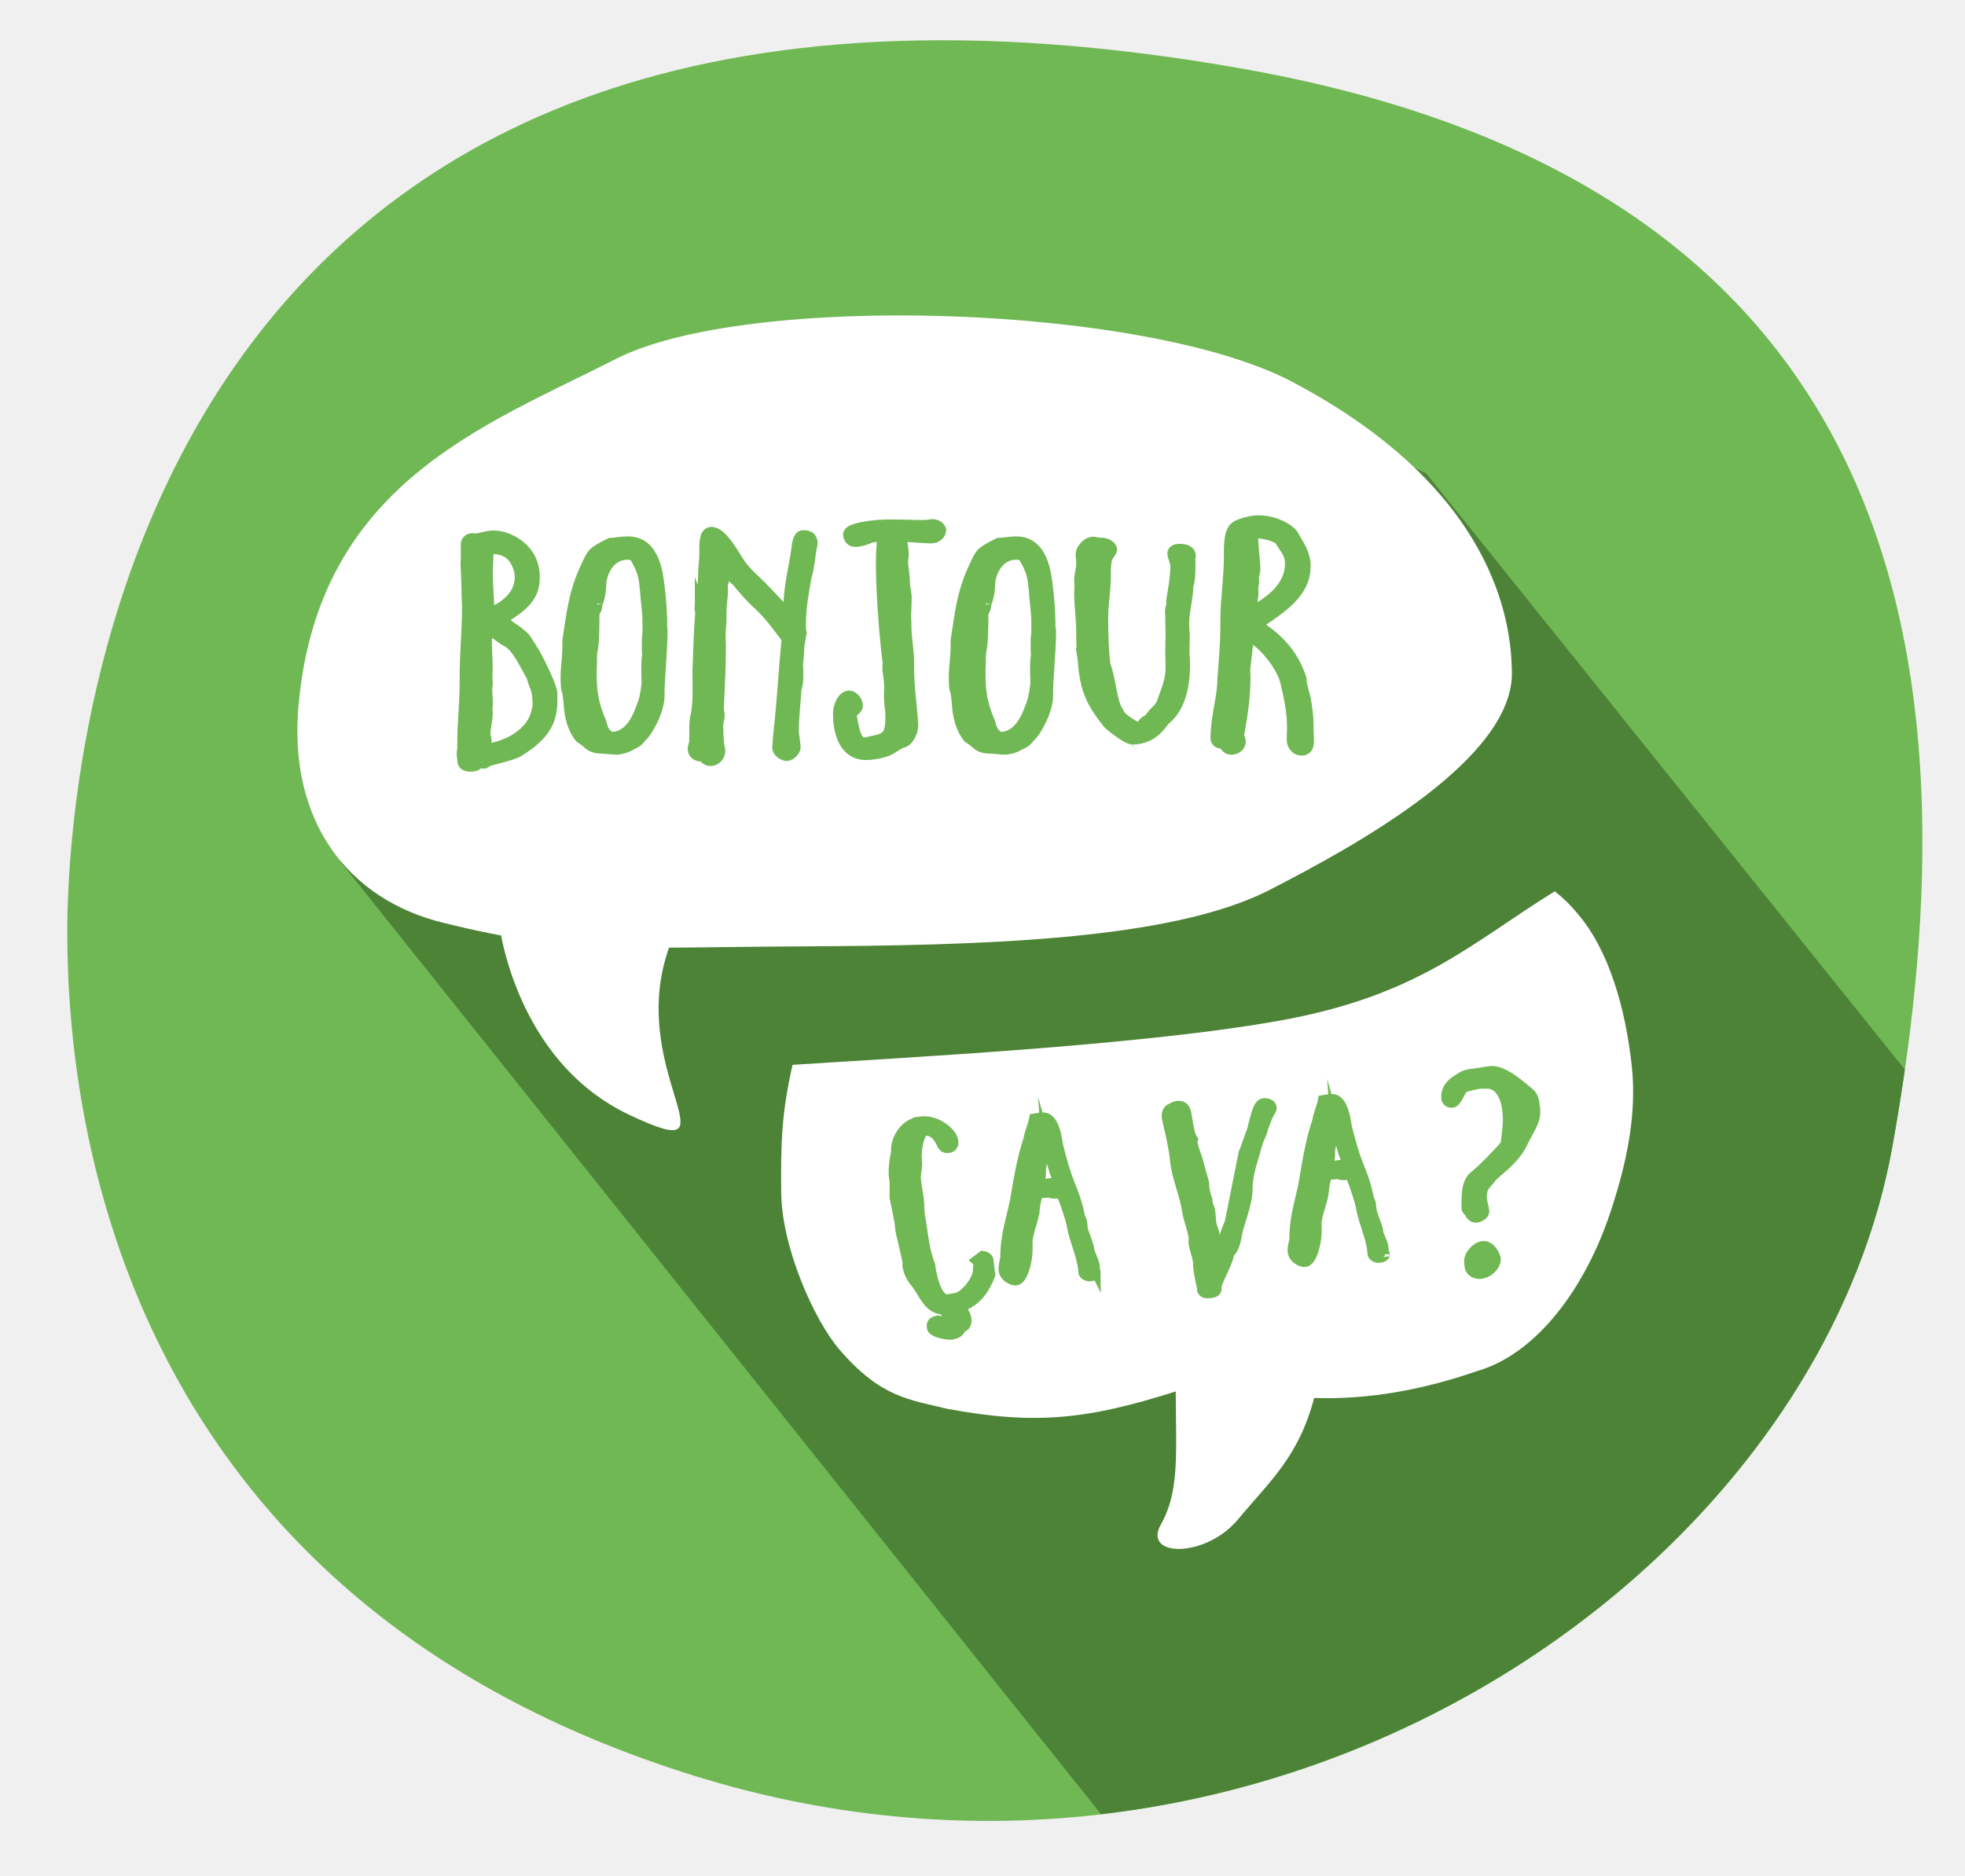
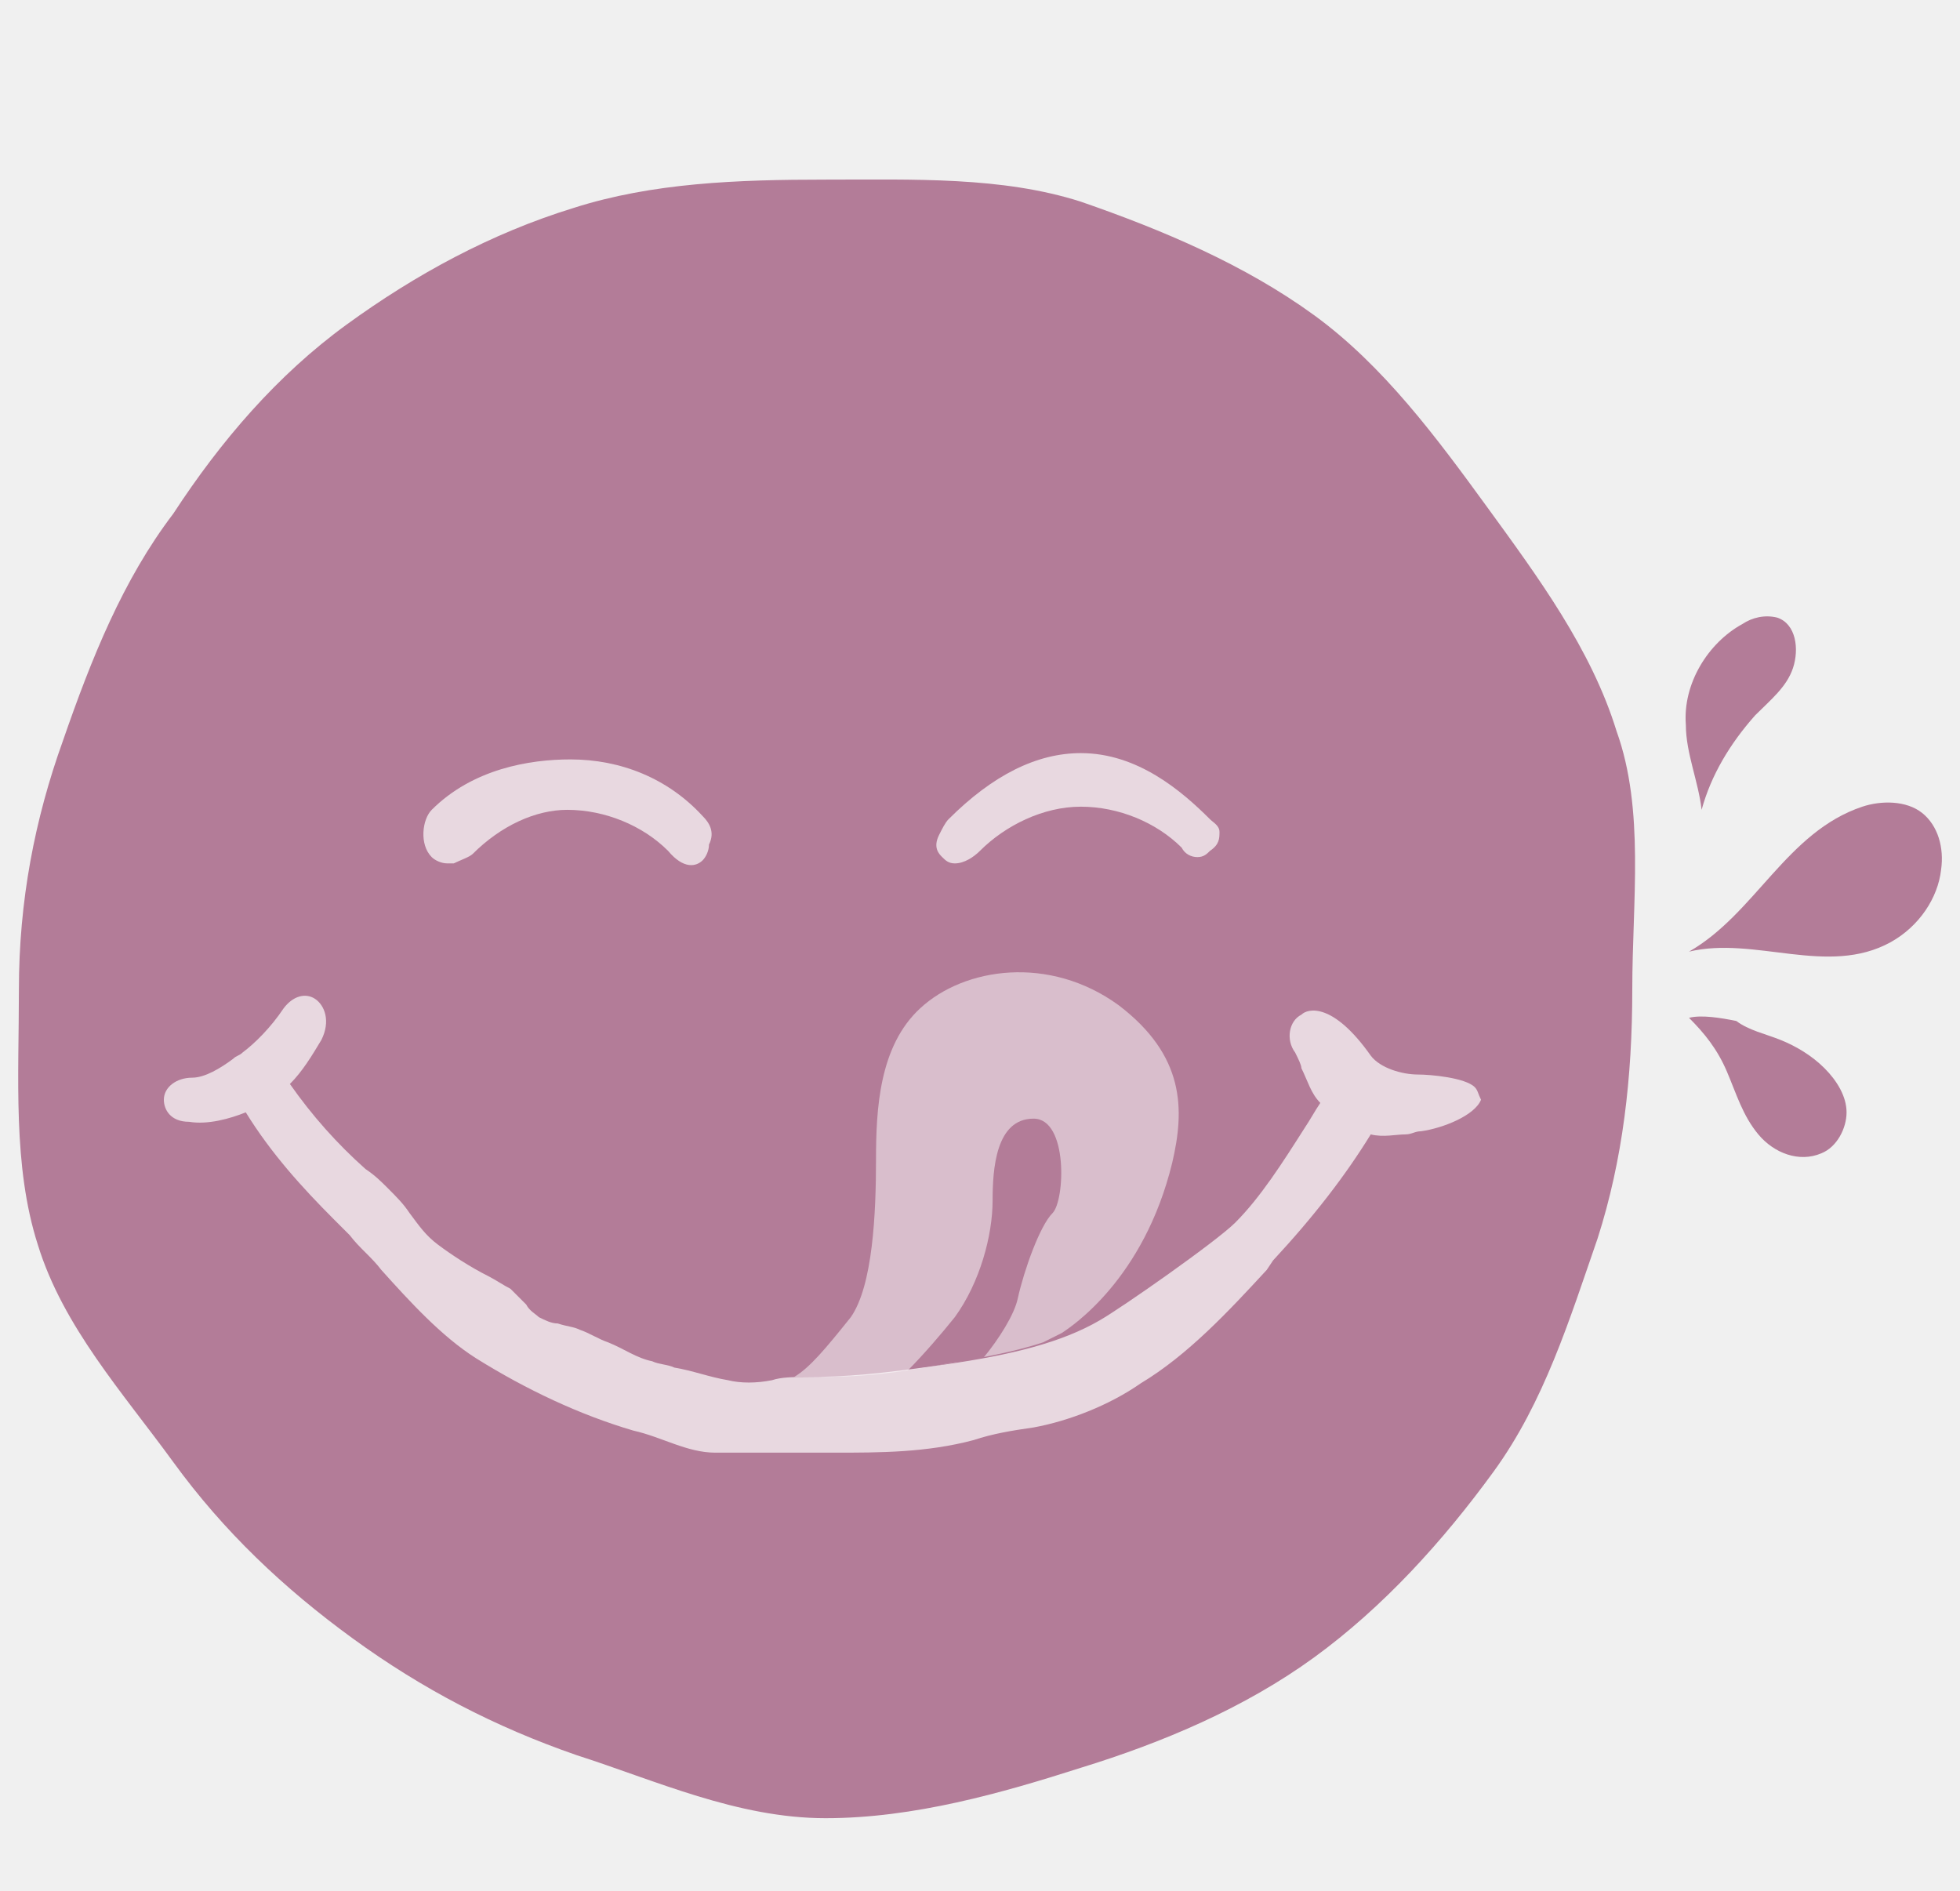
- <svg xmlns="http://www.w3.org/2000/svg" viewBox="0 0 66 63">
-   <path fill="#70b854" d="M41.8,2.32c22.15,3.95,24.75,19.74,21.75,36.25c-2.64,14.5-21.09,27.02-40.2,21.09S2.26,37.91,2.26,31.32 S4.89-4.27,41.8,2.32z" />
-   <path fill="#4d8337" d="M63.55,38.57c0.16-0.88,0.3-1.76,0.43-2.64L47.91,15.91l-2.23-1.1l-7.05,12l-12,1.98l-15.38-0.18l0.2,0.35 l25.53,31.98C50.51,59.36,61.56,49.53,63.55,38.57z" />
-   <path fill="#ffffff" d="M54.81,35.83c-0.21-1.96-0.77-3.92-1.83-5.15c-0.24-0.29-0.49-0.53-0.76-0.74c-2.84,1.76-4.59,3.53-9.33,4.36 c-4.74,0.84-12.86,1.24-16.27,1.47c-0.36,1.59-0.4,2.57-0.38,4.31c0.02,1.82,1.1,4.26,1.96,5.26c1.39,1.61,2.34,1.67,3.6,1.98 c2.95,0.55,4.7,0.37,7.69-0.58c0.01,2.11,0.13,3.36-0.5,4.47c-0.62,1.11,1.51,1.13,2.59-0.17s2.03-2.09,2.56-4.08 c1.84,0.06,3.67-0.28,5.46-0.9c2.01-0.57,3.72-2.83,4.58-5.62C54.63,39.03,54.98,37.44,54.81,35.83z" />
-   <path fill="#ffffff" d="M42.63,29.9c2.92-1.5,8.27-4.43,8.15-7.38c-0.03-1.55-0.5-6.06-7.37-9.69c-4.94-2.61-18.32-3.02-22.73-0.77 s-9.97,4.19-10.65,11.6c-0.36,3.9,1.63,6.55,4.87,7.34c4.27,1.06,6.08,0.82,12,0.79S39.28,31.61,42.63,29.9z" />
+ <svg xmlns="http://www.w3.org/2000/svg" version="1.1" id="Calque_1" x="0px" y="0px" viewBox="0 0 62.2 60" style="enable-background:new 0 0 62.2 60;" xml:space="preserve">
  <g>
-     <path fill="#70b854" stroke="#70b854" stroke-width="0.363" stroke-miterlimit="10" d="M18.54,23.54c0,0.73-0.3,1.2-1.16,1.72c-0.31,0.14-0.65,0.2-0.99,0.3c-0.08,0.04-0.08,0.08-0.15,0.08 c-0.04,0-0.08-0.03-0.07-0.03c-0.01,0-0.01,0-0.02,0.01c-0.04,0-0.07,0-0.09,0.01v0.01c-0.03,0.07-0.14,0.1-0.25,0.1 c-0.2,0-0.27-0.07-0.27-0.22v-0.06c-0.01-0.04-0.02-0.09-0.02-0.13c0-0.06,0.02-0.13,0.02-0.18c0-0.01,0-0.03,0-0.04v-0.13 c0-0.68,0.08-1.37,0.08-2.04c0-0.12,0-0.23,0-0.35c0.01-0.73,0.08-1.46,0.08-2.19c-0.02-0.49-0.02-0.95-0.05-1.45 c0-0.05,0.01-0.11,0.01-0.16V18.3v-0.05c0.02-0.09,0.1-0.16,0.21-0.16c0.04,0,0.07,0.01,0.1,0.01c0.14,0,0.39-0.1,0.6-0.1 c0.17,0,0.34,0.04,0.51,0.11c0.38,0.17,0.87,0.54,0.87,1.28c0,0.68-0.39,0.96-1.11,1.43c0,0,0,0.01-0.01,0.01 c0.27,0.2,0.79,0.51,0.87,0.71c0.39,0.55,0.72,1.36,0.72,1.36c0.04,0.12,0.12,0.3,0.12,0.38C18.54,23.39,18.54,23.47,18.54,23.54z M18.06,23.47l-0.01-0.13c-0.02-0.22-0.14-0.39-0.18-0.61l-0.01-0.01c-0.21-0.37-0.49-0.99-0.81-1.16 c-0.22-0.11-0.44-0.33-0.66-0.42c-0.02,0.14-0.05,0.27-0.05,0.41c0,0.37,0.04,0.74,0.02,1.11c0,0.04,0,0.08,0,0.13 c0,0.07,0.01,0.13,0.01,0.19c0,0.06-0.02,0.1-0.02,0.15c0,0.13,0.01,0.24,0.02,0.36c0,0.12,0,0.23-0.01,0.34 c0,0.04,0.01,0.08,0.01,0.12c0,0.23-0.08,0.49-0.08,0.71c0.01,0.08,0.04,0.16,0.04,0.23c0,0.06-0.06,0.15-0.06,0.22 c0,0.03,0.01,0.04,0.04,0.04c0.45,0,0.94-0.28,0.98-0.31c0.5-0.31,0.72-0.66,0.78-1.15v-0.22H18.06z M16.54,18.43 c-0.06,0-0.17,0-0.17,0.05c0.01,0.06,0.02,0.13,0.02,0.18c0,0.2-0.02,0.42-0.02,0.62c0,0.41,0.05,0.81,0.05,1.22 c0,0.04,0,0.08,0.01,0.11c0.58-0.24,1.04-0.63,1.04-1.22c0-0.13-0.02-0.24-0.07-0.37C17.29,18.73,17.07,18.43,16.54,18.43z" />
-     <path fill="#70b854" stroke="#70b854" stroke-width="0.363" stroke-miterlimit="10" d="M22.24,21.18c0,0.71-0.1,1.58-0.1,2.1c0,0.03,0,0.06,0,0.09c0,0.54-0.44,1.25-0.56,1.34 c-0.07,0.08-0.15,0.2-0.29,0.26c-0.16,0.07-0.21,0.15-0.56,0.2c-0.2,0-0.41-0.04-0.57-0.04c-0.01,0-0.02,0-0.03,0 c-0.35-0.03-0.35-0.18-0.64-0.35c-0.27-0.33-0.35-0.74-0.38-1.15h0.01l-0.06-0.42c-0.05-0.04-0.05-0.36-0.05-0.46 c0-0.33,0.06-0.69,0.06-1.01c0-0.08,0-0.15,0-0.22c0.14-0.89,0.2-1.62,0.63-2.51c0.2-0.42,0.17-0.45,0.8-0.76 c0.22-0.01,0.37-0.05,0.6-0.05c0.89,0,0.99,1.1,1.04,1.49c0.06,0.48,0.09,0.94,0.09,1.41C22.24,21.13,22.24,21.16,22.24,21.18z M21.75,22.01c-0.01-0.07-0.01-0.14-0.01-0.2c0-0.04,0-0.08,0-0.12c0-0.09,0-0.18,0-0.26c0.03-0.12,0.02-0.38,0.02-0.56 c0-0.32-0.06-0.67-0.08-1.01c-0.04-0.42-0.06-0.67-0.35-1.15c-0.04-0.06-0.06-0.08-0.13-0.08c-0.01,0-0.02,0-0.04,0 c-0.04-0.01-0.06-0.01-0.08-0.01c-0.67,0-0.9,0.71-0.9,1.03c0,0.35-0.13,0.66-0.13,0.65c0,0.04,0,0.16-0.08,0.24 c-0.04-0.01,0.01,0.99-0.08,1.3c-0.01,0.09-0.02,0.17-0.02,0.24c0,0.05,0,0.1,0,0.14c0,0.12-0.01,0.23-0.01,0.35 c0,0.51,0.01,0.96,0.32,1.68c0.06,0.19,0.07,0.38,0.35,0.52h0.04c0.69-0.05,0.91-0.84,1.03-1.14c0.08-0.23,0.14-0.65,0.13-0.76 c0-0.11-0.01-0.22-0.01-0.33c0-0.15,0-0.43,0.03-0.49C21.75,22.05,21.75,22.01,21.75,22.01z" />
-     <path fill="#70b854" stroke="#70b854" stroke-width="0.363" stroke-miterlimit="10" d="M27.08,19.37c-0.09,0.48-0.19,1.05-0.19,1.54c0,0.1-0.01,0.3,0.02,0.35l-0.01,0.06 c-0.02,0.16-0.07,0.33-0.07,0.48c0,0.01,0,0.03,0,0.04c0,0.18-0.04,0.34-0.04,0.52c0.01,0.08,0.01,0.16,0.01,0.24 c0,0.18,0,0.39-0.06,0.54l-0.08,1.04c0,0.12-0.01,0.24-0.01,0.36c0,0.19,0.06,0.4,0.06,0.59c0,0.01-0.1,0.25-0.3,0.25 c-0.06,0-0.29-0.1-0.29-0.26c0-0.01,0-0.02,0-0.03l0.04-0.49c0.12-1.04,0.17-2.08,0.27-3.1c0-0.01,0-0.02,0-0.03 c0-0.03-0.01-0.06-0.04-0.08c-0.29-0.38-0.56-0.76-0.91-1.08c-0.25-0.22-0.53-0.55-0.72-0.78c-0.19-0.17-0.31-0.28-0.45-0.5 L24.29,19c0,0.02,0,0.03,0,0.05c0,0.03,0,0.07,0,0.1c0.01,0.08,0.01,0.16,0.02,0.23c0,0.1-0.01,0.19-0.06,0.28 c0.02,0.06,0.02,0.12,0.02,0.18c0,0.21-0.05,0.46-0.05,0.69c0,0.09,0,0.17,0,0.25c0,0.18-0.03,0.37-0.03,0.54 c0,0.15,0.01,0.29,0.01,0.43c0,0.68-0.04,1.39-0.07,2.05c0,0.07,0.03,0.18,0.03,0.23c0,0.1-0.05,0.2-0.05,0.3 c0,0.3,0.01,0.61,0.07,0.88c0,0.17-0.12,0.34-0.32,0.34c-0.1,0-0.2-0.07-0.2-0.13l-0.01-0.02c0-0.01,0-0.01,0-0.01 c-0.04,0.01-0.06,0.01-0.09,0.01c-0.17,0-0.28-0.1-0.28-0.25c0-0.08,0.05-0.16,0.05-0.24c0.01-0.29-0.02-0.68,0.06-0.94 c0.08-0.46,0.05-0.96,0.05-1.42c0.02-0.63,0.04-1.28,0.09-1.92c0-0.01,0-0.03,0-0.04c0-0.04,0-0.07-0.01-0.1v0.01 c-0.01-0.01-0.01-0.02-0.01-0.04c0-0.29,0.12-0.74,0.12-1.14c0-0.02,0-0.05,0-0.08c0-0.19,0.04-0.39,0.04-0.58 c0-0.07,0-0.14,0-0.19c0-0.25,0-0.59,0.23-0.59c0.37,0,0.8,0.85,0.96,1.07c0.21,0.3,0.5,0.54,0.68,0.72 c0.32,0.32,0.62,0.66,0.95,0.99l0.02-0.29c0-0.02-0.01-0.04-0.01-0.06c0-0.61,0.19-1.29,0.27-1.93c0.01-0.12,0.05-0.39,0.21-0.39 c0.24,0,0.3,0.11,0.3,0.27C27.2,18.62,27.19,19.01,27.08,19.37z" />
-     <path fill="#70b854" stroke="#70b854" stroke-width="0.363" stroke-miterlimit="10" d="M31.29,18.07c-0.31,0-0.65-0.04-0.97-0.06c-0.02,0-0.04,0.01-0.04,0.03c0.01,0.19,0.06,0.39,0.06,0.58 c0,0.08-0.02,0.16-0.02,0.24c0,0.2,0.06,0.46,0.06,0.68c0,0.18,0.06,0.38,0.06,0.53c0,0.19-0.01,0.41-0.02,0.61 c0,0.09,0.01,0.17,0.01,0.25c0,0.03,0,0.06,0,0.09c0,0.4,0.09,0.8,0.09,1.2c0,0.06,0,0.12,0,0.18c0,0.68,0.1,1.28,0.14,1.95 c0,0.23-0.14,0.56-0.38,0.6c-0.12,0.03-0.31,0.21-0.49,0.27c-0.21,0.08-0.52,0.13-0.69,0.13c-0.82,0-0.94-0.91-0.94-1.36 c0-0.32,0.17-0.61,0.36-0.61c0.12,0,0.28,0.15,0.28,0.32c0,0.16-0.21,0.17-0.21,0.35c0.05,0.12,0.09,0.91,0.44,0.91 c0.67-0.15,0.89-0.1,0.89-0.89c0-0.23-0.05-0.47-0.05-0.69c0-0.1,0.01-0.19,0.01-0.28c0-0.2-0.03-0.4-0.06-0.6v-0.15 c0.01-0.02,0.01-0.04,0.01-0.06c-0.16-1.28-0.23-2.72-0.23-3.37c0-0.28,0.02-0.58,0.05-0.9c0-0.02-0.01-0.03-0.04-0.03 c-0.13,0.04-0.28,0.03-0.38,0.07c-0.15,0.07-0.37,0.13-0.5,0.13c-0.15,0-0.23-0.11-0.23-0.25c0-0.2,0.86-0.31,1.37-0.31 c0.45,0,0.8,0.02,1.15,0.02c0.08,0,0.15-0.01,0.23-0.02h0.02c0.01-0.01,0.04-0.01,0.06-0.01c0.13,0,0.25,0.09,0.27,0.19 C31.59,17.96,31.44,18.07,31.29,18.07z" />
-     <path fill="#70b854" stroke="#70b854" stroke-width="0.363" stroke-miterlimit="10" d="M35.29,21.18c0,0.71-0.1,1.58-0.1,2.1c0,0.03,0,0.06,0,0.09c0,0.54-0.44,1.25-0.56,1.34 c-0.07,0.08-0.15,0.2-0.29,0.26c-0.16,0.07-0.21,0.15-0.56,0.2c-0.2,0-0.41-0.04-0.57-0.04c-0.01,0-0.02,0-0.04,0 c-0.35-0.03-0.35-0.18-0.64-0.35c-0.27-0.33-0.35-0.74-0.38-1.15h0.01l-0.06-0.42c-0.05-0.04-0.05-0.36-0.05-0.46 c0-0.33,0.06-0.69,0.06-1.01c0-0.08,0-0.15,0-0.22c0.14-0.89,0.2-1.62,0.63-2.51c0.2-0.42,0.17-0.45,0.8-0.76 c0.22-0.01,0.37-0.05,0.6-0.05c0.89,0,0.99,1.1,1.04,1.49c0.06,0.48,0.09,0.94,0.09,1.41C35.29,21.13,35.29,21.16,35.29,21.18z M34.81,22.01c-0.01-0.07-0.01-0.14-0.01-0.2c0-0.04,0-0.08,0-0.12c0-0.09,0-0.18,0-0.26c0.03-0.12,0.02-0.38,0.02-0.56 c0-0.32-0.06-0.67-0.08-1.01c-0.04-0.42-0.06-0.67-0.35-1.15c-0.04-0.06-0.06-0.08-0.13-0.08c-0.01,0-0.02,0-0.04,0 c-0.04-0.01-0.06-0.01-0.08-0.01c-0.67,0-0.9,0.71-0.9,1.03c0,0.35-0.13,0.66-0.13,0.65c0,0.04,0,0.16-0.08,0.24 c-0.03-0.01,0.01,0.99-0.08,1.3c-0.01,0.09-0.02,0.17-0.02,0.24c0,0.05,0,0.1,0,0.14c0,0.12-0.01,0.23-0.01,0.35 c0,0.51,0.01,0.96,0.32,1.68c0.06,0.19,0.07,0.38,0.35,0.52h0.04c0.69-0.05,0.91-0.84,1.03-1.14c0.08-0.23,0.14-0.65,0.13-0.76 c0-0.11-0.01-0.22-0.01-0.33c0-0.15,0-0.43,0.03-0.49C34.81,22.05,34.81,22.01,34.81,22.01z" />
-     <path fill="#70b854" stroke="#70b854" stroke-width="0.363" stroke-miterlimit="10" d="M39.97,18.98c0,0.17,0,0.56-0.07,0.68c0,0.43-0.14,0.87-0.14,1.29c0,0.16,0.02,0.3,0.02,0.46 s-0.01,0.31-0.01,0.47c0,0.15,0.02,0.29,0.02,0.44c0,1.17-0.4,1.64-0.64,1.84c-0.17,0.15-0.37,0.64-1.1,0.67 c-0.23,0-0.86-0.55-0.82-0.52c-0.47-0.6-0.76-1.02-0.84-2.01c0-0.05,0-0.1-0.01-0.16l0.09,0.06c-0.14-0.3-0.14-0.54-0.14-0.75 c0-0.08,0-0.15,0-0.22c0-0.43-0.07-0.88-0.07-1.32c0-0.07,0.01-0.13,0.01-0.19c0-0.08-0.01-0.15-0.01-0.22 c0-0.19,0.07-0.39,0.07-0.58c0-0.1-0.02-0.2-0.02-0.31c0-0.15,0.2-0.4,0.41-0.4c0.05,0,0.08,0.02,0.12,0.02l0.08,0.01 c0.01,0,0.02,0,0.05,0c0.21,0,0.37,0.12,0.37,0.22c0,0.09-0.16,0.22-0.17,0.33c-0.07,0.3-0.02,0.56-0.05,0.83 c-0.02,0.37-0.08,0.75-0.08,1.11c0,0.51,0.01,1.05,0.07,1.52v0.06c0.17,0.46,0.21,1.05,0.36,1.45c0.17,0.29,0.1,0.32,0.68,0.66 c0.01,0.02,0.05,0.04,0.07,0.04c0.19-0.08,0.16-0.23,0.37-0.28c0.17-0.28,0.35-0.35,0.43-0.55c0.15-0.43,0.31-0.74,0.31-1.21 c0-0.18-0.01-0.37-0.01-0.55c0-0.2,0.01-0.41,0.01-0.62c0-0.16-0.01-0.32-0.01-0.47c0-0.04,0-0.08,0-0.12l-0.01-0.16 c0-0.06,0.05-0.14,0.05-0.21l-0.01-0.09c0.06-0.4,0.14-0.78,0.14-1.19c0-0.15-0.1-0.31-0.1-0.42c0-0.08,0.08-0.14,0.22-0.14 c0.21,0,0.37,0.05,0.37,0.23C39.96,18.78,39.97,18.87,39.97,18.98z" />
-     <path fill="#70b854" stroke="#70b854" stroke-width="0.363" stroke-miterlimit="10" d="M43.95,24.91c0,0.19-0.08,0.29-0.23,0.29c-0.21,0-0.32-0.19-0.32-0.34s0.01-0.29,0.01-0.43 c0-0.49-0.09-0.94-0.21-1.45c-0.11-0.62-0.85-1.46-1.26-1.62c-0.05,0.4-0.08,0.74-0.13,1.13c0,0.09,0.01,0.18,0.01,0.26 c0,0.61-0.09,1.25-0.19,1.81c-0.01,0.04-0.02,0.08-0.02,0.11s0,0.05,0.01,0.07l-0.01,0.05c0.04,0.04,0.05,0.07,0.05,0.11 c0,0.21-0.2,0.27-0.3,0.27c-0.21,0-0.2-0.21-0.37-0.21c-0.12-0.01-0.15-0.11-0.15-0.16c0-0.72,0.23-1.37,0.23-1.97 c0.04-0.59,0.1-1.17,0.1-1.76c0-0.07,0-0.14,0-0.2c0-0.73,0.12-1.46,0.12-2.19c0-0.33-0.02-0.87,0.25-1.01 c0.21-0.11,0.56-0.18,0.71-0.18c0.67,0,1.11,0.37,1.16,0.45c0.24,0.41,0.43,0.68,0.43,1.08c0,0.87-0.75,1.36-1.48,1.86 c-0.05,0.03-0.09,0.05-0.14,0.07l-0.04,0.02c0.73,0.46,1.24,0.98,1.52,1.82c0,0.26,0.14,0.56,0.17,0.84 c0.04,0.25,0.07,0.51,0.07,0.77c0,0.05,0,0.1,0,0.15c0,0.08,0.01,0.17,0.01,0.25C43.95,24.82,43.95,24.86,43.95,24.91z M42.99,18.14C42.87,18,42.4,17.9,42.2,17.9c-0.12,0-0.12,0.16-0.12,0.25c0.01,0.33,0.07,0.67,0.07,0.99 c0,0.1-0.05,0.17-0.05,0.25c0,0.05,0.01,0.09,0.01,0.14s0,0.1-0.03,0.15v0.02c0.01,0.01,0.01,0.03,0.01,0.05s-0.01,0.04-0.01,0.06 c0,0.04,0.01,0.08,0.01,0.12l-0.04,0.34l-0.02,0.28c0.61-0.31,1.31-0.83,1.31-1.6C43.35,18.61,43.2,18.49,42.99,18.14z" />
+     <path style="fill:#B37C98;" d="M51.8,31.4c0,2.8-0.3,5.4-1.1,7.9c-0.9,2.6-1.7,5.2-3.3,7.4c-1.6,2.2-3.5,4.3-5.7,5.9   c-2.2,1.6-4.8,2.7-7.4,3.5c-2.5,0.8-5.3,1.6-8.1,1.6c-2.8,0-5.4-1.2-7.9-2c-2.6-0.9-4.9-2.1-7.1-3.7c-2.2-1.6-4.1-3.4-5.7-5.6   c-1.6-2.2-3.5-4.3-4.3-6.9c-0.8-2.5-0.6-5.3-0.6-8.1c0-2.8,0.5-5.4,1.4-7.9c0.9-2.6,1.9-5.1,3.5-7.2C7,14,8.8,11.9,11,10.3   c2.2-1.6,4.6-2.9,7.2-3.7c2.5-0.8,5.2-0.9,8-0.9c2.8,0,5.6-0.1,8.1,0.7c2.6,0.9,5.2,2,7.4,3.6c2.2,1.6,3.9,3.9,5.5,6.1   c1.6,2.2,3.3,4.5,4.1,7.1C52.2,25.7,51.8,28.6,51.8,31.4z" />
+     <path style="opacity:0.5;fill:#FFFFFF;" d="M25.4,43.7L25.4,43.7c1.4,0,2.4,0,4.5-0.4c1.2-0.2,2.3-0.4,3.2-0.7c0.2-0.1,0.4-0.2,0.6-0.3   c0.3-0.2,2.6-1.7,3.5-5.4c0.4-1.7,0.4-3.4-1.7-5c-2.2-1.6-4.9-1.2-6.3,0.1c-1.3,1.2-1.4,3.2-1.4,4.8c0,1.7-0.1,4-0.8,5   c-0.8,1-1.3,1.6-1.8,1.9C25.2,43.7,25.3,43.7,25.4,43.7z" />
+     <g style="opacity:0.7;">
+       <path style="fill:#FFFFFF;" d="M22.3,25.9c-1.1-1.2-2.6-1.8-4.2-1.8c-1.3,0-3.1,0.3-4.4,1.6c-0.3,0.3-0.4,1.1,0,1.5c0.1,0.1,0.3,0.2,0.5,0.2    c0.1,0,0.2,0,0.2,0c0.2-0.1,0.5-0.2,0.6-0.3c0.9-0.9,2-1.4,3-1.4c1.2,0,2.4,0.5,3.2,1.3c0.5,0.6,0.9,0.5,1.1,0.3    c0.1-0.1,0.2-0.3,0.2-0.5C22.7,26.4,22.5,26.1,22.3,25.9z" />
+       <path style="fill:#FFFFFF;" d="M38.7,26.4c0-0.2-0.2-0.3-0.3-0.4c-0.9-0.9-2.3-2.1-4.1-2.1c-1.4,0-2.8,0.7-4.2,2.1c-0.1,0.1-0.2,0.3-0.3,0.5    c-0.2,0.4,0,0.6,0.1,0.7c0.1,0.1,0.2,0.2,0.4,0.2c0,0,0,0,0,0c0.3,0,0.6-0.2,0.8-0.4c0.8-0.8,2-1.4,3.2-1.4c1.2,0,2.4,0.5,3.2,1.3    c0.1,0.2,0.3,0.3,0.5,0.3c0.2,0,0.3-0.1,0.4-0.2C38.7,26.8,38.7,26.6,38.7,26.4z" />
+     </g>
+     <path style="fill:#B37C98;" d="M29.9,43.3c0.5-0.1,0.9-0.1,1.3-0.2c0.5-0.6,1-1.4,1.1-1.9c0.2-0.9,0.7-2.3,1.1-2.7c0.4-0.4,0.5-3-0.6-3   c-1.2,0-1.3,1.6-1.3,2.6c0,1.1-0.4,2.6-1.2,3.7c-0.4,0.5-1,1.2-1.5,1.7C29.2,43.4,29.5,43.4,29.9,43.3z" />
+     <path style="fill:#B37C98;" d="M53.5,23c-0.1-1.3,0.7-2.6,1.8-3.2c0.3-0.2,0.7-0.3,1.1-0.2c0.6,0.2,0.7,1,0.5,1.6c-0.2,0.6-0.7,1-1.2,1.5   c-0.8,0.9-1.4,1.9-1.7,3C53.9,24.8,53.5,23.9,53.5,23z" />
+     <path style="fill:#B37C98;" d="M56.5,33c0.5,0.2,1,0.5,1.4,0.9c0.4,0.4,0.7,0.9,0.7,1.4c0,0.5-0.3,1.1-0.8,1.3c-0.7,0.3-1.5,0-2-0.6   c-0.5-0.6-0.7-1.3-1-2c-0.3-0.7-0.7-1.2-1.2-1.7c0.4-0.1,1,0,1.5,0.1C55.5,32.7,56,32.8,56.5,33z" />
+     <path style="fill:#B37C98;" d="M60,29.9c0.9-0.5,1.5-1.4,1.6-2.3c0.1-0.7-0.1-1.4-0.6-1.8c-0.5-0.4-1.3-0.4-1.9-0.2c-2.4,0.8-3.4,3.4-5.5,4.6   C55.7,29.7,58,31,60,29.9z" />
+     <path style="opacity:0.7;fill:#FFFFFF;" d="M46.8,34.5c-0.3-0.3-1.4-0.4-1.8-0.4c-0.5,0-1.2-0.2-1.5-0.6c-1.2-1.7-2-1.5-2.2-1.3c-0.4,0.2-0.5,0.8-0.2,1.2   c0.1,0.2,0.2,0.4,0.2,0.5c0.2,0.4,0.3,0.8,0.6,1.1c-0.2,0.3-0.3,0.5-0.5,0.8c-0.7,1.1-1.4,2.2-2.2,3c-0.6,0.6-3.6,2.7-4.3,3.1   c-1.2,0.7-2.8,1.1-4.9,1.4s-3.1,0.4-4.5,0.4h0c-0.3,0-0.7,0-1,0.1c-0.5,0.1-1,0.1-1.4,0c-0.6-0.1-1.1-0.3-1.7-0.4   c-0.2-0.1-0.5-0.1-0.7-0.2c-0.5-0.1-0.9-0.4-1.4-0.6c-0.3-0.1-0.6-0.3-0.9-0.4c-0.2-0.1-0.4-0.1-0.7-0.2c-0.2,0-0.4-0.1-0.6-0.2   c-0.1-0.1-0.3-0.2-0.4-0.4c-0.2-0.2-0.3-0.3-0.5-0.5c-0.2-0.1-0.5-0.3-0.7-0.4c-0.6-0.3-1.2-0.7-1.6-1c-0.4-0.3-0.6-0.6-0.9-1   c-0.2-0.3-0.4-0.5-0.7-0.8c-0.2-0.2-0.4-0.4-0.7-0.6c-0.9-0.8-1.7-1.7-2.4-2.7c0.4-0.4,0.7-0.9,1-1.4c0.3-0.6,0.1-1.1-0.2-1.3   c-0.3-0.2-0.7-0.1-1,0.3c-0.4,0.6-0.9,1.1-1.3,1.4c-0.1,0.1-0.2,0.1-0.3,0.2c-0.4,0.3-0.9,0.6-1.3,0.6c0,0,0,0,0,0   c-0.5,0-0.9,0.3-0.9,0.7c0,0.3,0.2,0.7,0.8,0.7c0.6,0.1,1.3-0.1,1.8-0.3c0.8,1.3,1.8,2.4,2.8,3.4l0.5,0.5c0.3,0.4,0.7,0.7,1,1.1   c0.9,1,1.9,2.1,3,2.8c1.6,1,3.3,1.8,5,2.3c0.9,0.2,1.7,0.7,2.6,0.7c0.5,0,0.9,0,1.4,0c0.5,0,0.9,0,1.4,0c0.3,0,0.6,0,1,0   c1.4,0,2.9,0,4.4-0.4c0.6-0.2,1.2-0.3,1.9-0.4c1.1-0.2,2.4-0.7,3.4-1.4c1.5-0.9,2.8-2.3,4-3.6l0.2-0.3c1.3-1.4,2.3-2.7,3.1-4   c0.4,0.1,0.8,0,1.1,0c0.2,0,0.3-0.1,0.5-0.1c0.7-0.1,1.7-0.5,1.9-1C46.9,34.7,46.9,34.6,46.8,34.5z" />
  </g>
-   <g>
-     <path fill="#70b854" stroke="#70b854" stroke-width="0.322" stroke-miterlimit="10" d="M33.26,42.85c-0.15,0.38-0.39,0.81-0.88,1.01l-0.13,0.05c0.11,0.11,0.21,0.27,0.22,0.43 c0.01,0.12-0.04,0.23-0.18,0.26c-0.05,0.16-0.19,0.23-0.35,0.24c-0.2,0.01-0.64-0.09-0.65-0.25v-0.06 c-0.01-0.12,0.11-0.16,0.2-0.18c0.09,0,0.15,0.05,0.15,0.1v0.04c0.06,0.04,0.16,0.06,0.25,0.09c0.05-0.02,0.13-0.07,0.13-0.11 c0-0.05-0.05-0.12-0.06-0.13l-0.17-0.2c-0.05-0.05-0.06-0.09-0.08-0.14c-0.53-0.01-0.67-0.52-0.95-0.89 c-0.07-0.07-0.28-0.34-0.29-0.65c0-0.01,0.01-0.01,0.01-0.02c-0.02-0.19-0.08-0.36-0.12-0.57l-0.12-0.51 c-0.02-0.13-0.02-0.26-0.05-0.39l-0.13-0.65c0-0.02-0.01-0.06-0.02-0.09c-0.01-0.17,0.01-0.33,0-0.5c0-0.08-0.02-0.16-0.03-0.25 c-0.01-0.23,0.02-0.49,0.07-0.73c0.01-0.03,0.02-0.06,0.01-0.09c-0.02-0.34,0.22-0.79,0.6-0.94l0.06-0.03 c0.08-0.01,0.18-0.03,0.27-0.03c0.42-0.03,0.99,0.36,1.01,0.7c0.01,0.11-0.05,0.19-0.17,0.21c-0.11,0.01-0.16-0.02-0.21-0.09 c-0.04-0.08-0.21-0.51-0.55-0.49c-0.24,0.02-0.32,0.66-0.3,0.96c0,0.01,0.01,0.01,0.01,0.02C30.8,38.99,30.8,38.99,30.8,39 c0,0.02,0.01,0.04,0.01,0.06c0.01,0.17-0.05,0.36-0.04,0.54c0.02,0.27,0.09,0.54,0.11,0.8c0.01,0.09,0,0.18,0.01,0.26 c0,0.06,0.01,0.13,0.02,0.2l0.04,0.22c0.07,0.48,0.12,0.95,0.3,1.42c0,0.03,0.15,1.17,0.58,1.14c0.12-0.02,0.22-0.04,0.33-0.06 c0.26-0.08,0.7-0.6,0.68-0.95c0-0.02,0-0.04,0-0.06l0.02-0.1c0-0.01,0-0.02,0-0.03c0-0.02-0.01-0.05-0.07-0.1L33,42.18 c0.17,0.03,0.21,0.1,0.21,0.18l0.05,0.4C33.28,42.8,33.27,42.82,33.26,42.85z" />
-     <path fill="#70b854" stroke="#70b854" stroke-width="0.322" stroke-miterlimit="10" d="M36.81,42.76c0,0.05-0.06,0.11-0.2,0.12c-0.09,0.01-0.23-0.06-0.23-0.15c0-0.01,0-0.02,0-0.02 c-0.03-0.5-0.29-1-0.38-1.5c-0.05-0.27-0.15-0.54-0.24-0.81c-0.03-0.07-0.07-0.16-0.08-0.24l-0.02-0.06 c-0.02-0.02-0.03-0.01-0.03-0.01c-0.03,0-0.06,0-0.1,0.01h-0.15c-0.06,0-0.12-0.02-0.18-0.04c-0.04,0.01-0.09,0.02-0.14,0.02 h-0.13c-0.13,0.01-0.18,0.65-0.18,0.66c-0.06,0.33-0.25,0.75-0.23,1.04c0,0.01,0,0.02,0,0.03c0.03,0.52-0.16,1.2-0.4,1.21 c-0.09,0.01-0.4-0.1-0.42-0.37c-0.01-0.16,0.06-0.33,0.06-0.46c0-0.72,0.22-1.31,0.33-1.89c0.11-0.66,0.23-1.39,0.44-2.01 c0-0.01,0.01-0.02,0.01-0.02v-0.01c0.03-0.23,0.14-0.42,0.19-0.69c0.14-0.02,0.2-0.04,0.28-0.04c0.44-0.03,0.5,0.8,0.54,0.96 c0.12,0.48,0.25,0.95,0.43,1.38c0.28,0.7,0.26,0.89,0.32,1.05c0.08,0.11,0.05,0.27,0.09,0.41c0.06,0.2,0.15,0.39,0.2,0.6 c0,0.01,0,0.02,0,0.02c0.01,0.17,0.17,0.38,0.19,0.61c0,0.02,0,0.04,0,0.06c0,0.05,0.03,0.08,0.03,0.13 C36.8,42.73,36.81,42.74,36.81,42.76z M35.41,39.36c-0.09-0.32-0.18-0.62-0.27-0.94c0.02,0.28-0.15,0.56-0.17,0.87 c0.01,0.1,0,0.32-0.08,0.47c0,0.02,0.01,0.02,0.03,0.02c0.18-0.01,0.36-0.05,0.54-0.06c0.02,0,0.04,0.01,0.06,0 C35.52,39.62,35.45,39.48,35.41,39.36z" />
-     <path fill="#70b854" stroke="#70b854" stroke-width="0.322" stroke-miterlimit="10" d="M42.43,37.9c-0.03,0.2-0.15,0.35-0.19,0.53c-0.14,0.52-0.33,1-0.33,1.49c0.02,0.34-0.2,0.99-0.29,1.28 c-0.09,0.26-0.08,0.69-0.33,0.9c-0.03,0.35-0.44,0.95-0.42,1.16c0,0.02,0,0.02,0,0.04c0,0.08-0.09,0.13-0.18,0.14l-0.14,0.01 c-0.1,0-0.15-0.04-0.18-0.1v-0.06c-0.05-0.25-0.12-0.54-0.14-0.79c0-0.04,0.01-0.07,0-0.11c-0.01-0.18-0.14-0.46-0.15-0.68 c0-0.02,0-0.05,0.01-0.07c-0.02-0.34-0.19-0.65-0.23-1c-0.1-0.59-0.35-1.11-0.4-1.67c-0.05-0.48-0.18-0.98-0.28-1.44 c0-0.01,0-0.02,0-0.03c-0.01-0.23,0.15-0.27,0.16-0.28l0.06-0.03c0.03-0.02,0.08-0.04,0.16-0.05c0.3-0.02,0.29,0.28,0.33,0.47 c0.03,0.21,0.09,0.55,0.18,0.67c-0.01,0.02-0.01,0.04-0.01,0.06c0.01,0.21,0.15,0.5,0.21,0.74c0.05,0.21,0.11,0.4,0.17,0.61v0.01 c0.01,0.01,0.01,0.02,0.01,0.04s0,0.03,0,0.06c0.01,0.17,0.05,0.33,0.11,0.5l0.01,0.12c0.01,0.01,0.01,0.02,0.01,0.04v0.02 c0.11,0.15,0.08,0.43,0.12,0.64c0.02,0.12,0.09,0.23,0.1,0.35c0,0.02,0,0.04,0,0.06c0.01,0.17,0.06,0.34,0.11,0.5v0.02 c0.15-0.31,0.23-0.63,0.39-1c0.16-0.8,0.32-1.6,0.46-2.31c0.01-0.01,0.01-0.02,0.01-0.02L42,38.08c0.06-0.11,0.08-0.29,0.12-0.42 c0.07-0.21,0.13-0.6,0.33-0.61c0.14-0.01,0.27,0.06,0.27,0.16c0,0.03-0.01,0.06-0.02,0.08C42.58,37.47,42.52,37.68,42.43,37.9z" />
-     <path fill="#70b854" stroke="#70b854" stroke-width="0.322" stroke-miterlimit="10" d="M46.52,42.14c0,0.05-0.06,0.11-0.2,0.12c-0.09,0.01-0.23-0.06-0.23-0.15c0-0.01,0-0.02,0-0.02 c-0.03-0.5-0.29-1-0.38-1.5c-0.05-0.27-0.15-0.54-0.24-0.81c-0.03-0.07-0.07-0.16-0.08-0.24l-0.02-0.06 c-0.02-0.02-0.03-0.01-0.03-0.01c-0.03,0-0.06,0-0.1,0.01h-0.15c-0.06,0-0.12-0.02-0.18-0.04c-0.04,0.01-0.09,0.02-0.14,0.02 h-0.13c-0.13,0.01-0.18,0.65-0.18,0.66c-0.06,0.33-0.25,0.75-0.23,1.04c0,0.01,0,0.02,0,0.03c0.03,0.52-0.16,1.2-0.4,1.21 c-0.09,0.01-0.4-0.1-0.42-0.37c-0.01-0.16,0.06-0.33,0.06-0.46c0-0.72,0.22-1.31,0.32-1.89c0.11-0.66,0.23-1.39,0.44-2.01 c0-0.01,0.01-0.02,0.01-0.02v-0.01c0.03-0.23,0.14-0.42,0.19-0.69c0.14-0.02,0.2-0.04,0.28-0.04c0.44-0.03,0.5,0.8,0.54,0.96 c0.12,0.48,0.25,0.95,0.43,1.38c0.28,0.7,0.26,0.89,0.32,1.05c0.08,0.11,0.05,0.27,0.09,0.41c0.05,0.2,0.15,0.39,0.2,0.6 c0,0.01,0,0.02,0,0.02c0.01,0.17,0.17,0.38,0.19,0.61c0,0.02,0,0.04,0,0.06c0,0.05,0.03,0.08,0.03,0.13 C46.51,42.11,46.52,42.12,46.52,42.14z M45.12,38.75c-0.09-0.31-0.18-0.62-0.27-0.94c0.02,0.28-0.15,0.56-0.17,0.87 c0.01,0.1,0,0.32-0.08,0.47c0,0.02,0.01,0.02,0.03,0.02c0.18-0.01,0.36-0.05,0.54-0.06c0.02,0,0.04,0,0.06,0 C45.23,39,45.16,38.86,45.12,38.75z" />
-     <path fill="#70b854" stroke="#70b854" stroke-width="0.322" stroke-miterlimit="10" d="M51.57,37.26c0.03,0.41-0.16,0.59-0.44,1.17c-0.27,0.56-0.9,0.96-1.02,1.12c-0.15,0.23-0.35,0.27-0.33,0.71 c0.01,0.14,0.07,0.28,0.08,0.42c0.01,0.14-0.19,0.22-0.26,0.23c-0.22,0.01-0.23-0.19-0.3-0.23c-0.04-0.03-0.05-0.08-0.05-0.11 c0.01-0.34-0.05-0.88,0.32-1.12c0.46-0.4,0.65-0.65,0.62-0.6c0.11-0.12,0.39-0.39,0.38-0.46c0.03-0.33,0.09-0.65,0.06-0.97 c-0.03-0.5-0.22-0.97-0.63-1.01c-0.08,0-0.2,0-0.28,0c-0.14,0.01-0.52,0.11-0.56,0.14l-0.02,0.01c-0.12,0.16-0.21,0.48-0.37,0.49 c-0.12,0.01-0.2-0.08-0.2-0.16c-0.02-0.26,0.12-0.46,0.32-0.59s0.29-0.21,0.56-0.24c0.21-0.02,0.43-0.07,0.63-0.09 c0.47-0.03,1.14,0.62,1.3,0.74c0.14,0.12,0.17,0.32,0.18,0.48C51.57,37.21,51.57,37.24,51.57,37.26z M49.71,42.8 c-0.19,0.01-0.35-0.11-0.36-0.27c0-0.03,0-0.06-0.01-0.1c0-0.02,0-0.03,0-0.05c-0.02-0.24,0.26-0.51,0.46-0.53 c0.26-0.02,0.42,0.27,0.45,0.46C50.23,42.55,49.98,42.78,49.71,42.8z" />
-   </g>
-   <path fill="#ffffff" d="M16.75,30.93c0,0,0.48,4.67,4.39,6.52s-0.34-1.58,1.44-5.9C24.37,27.23,16.75,30.93,16.75,30.93z" />
</svg>
